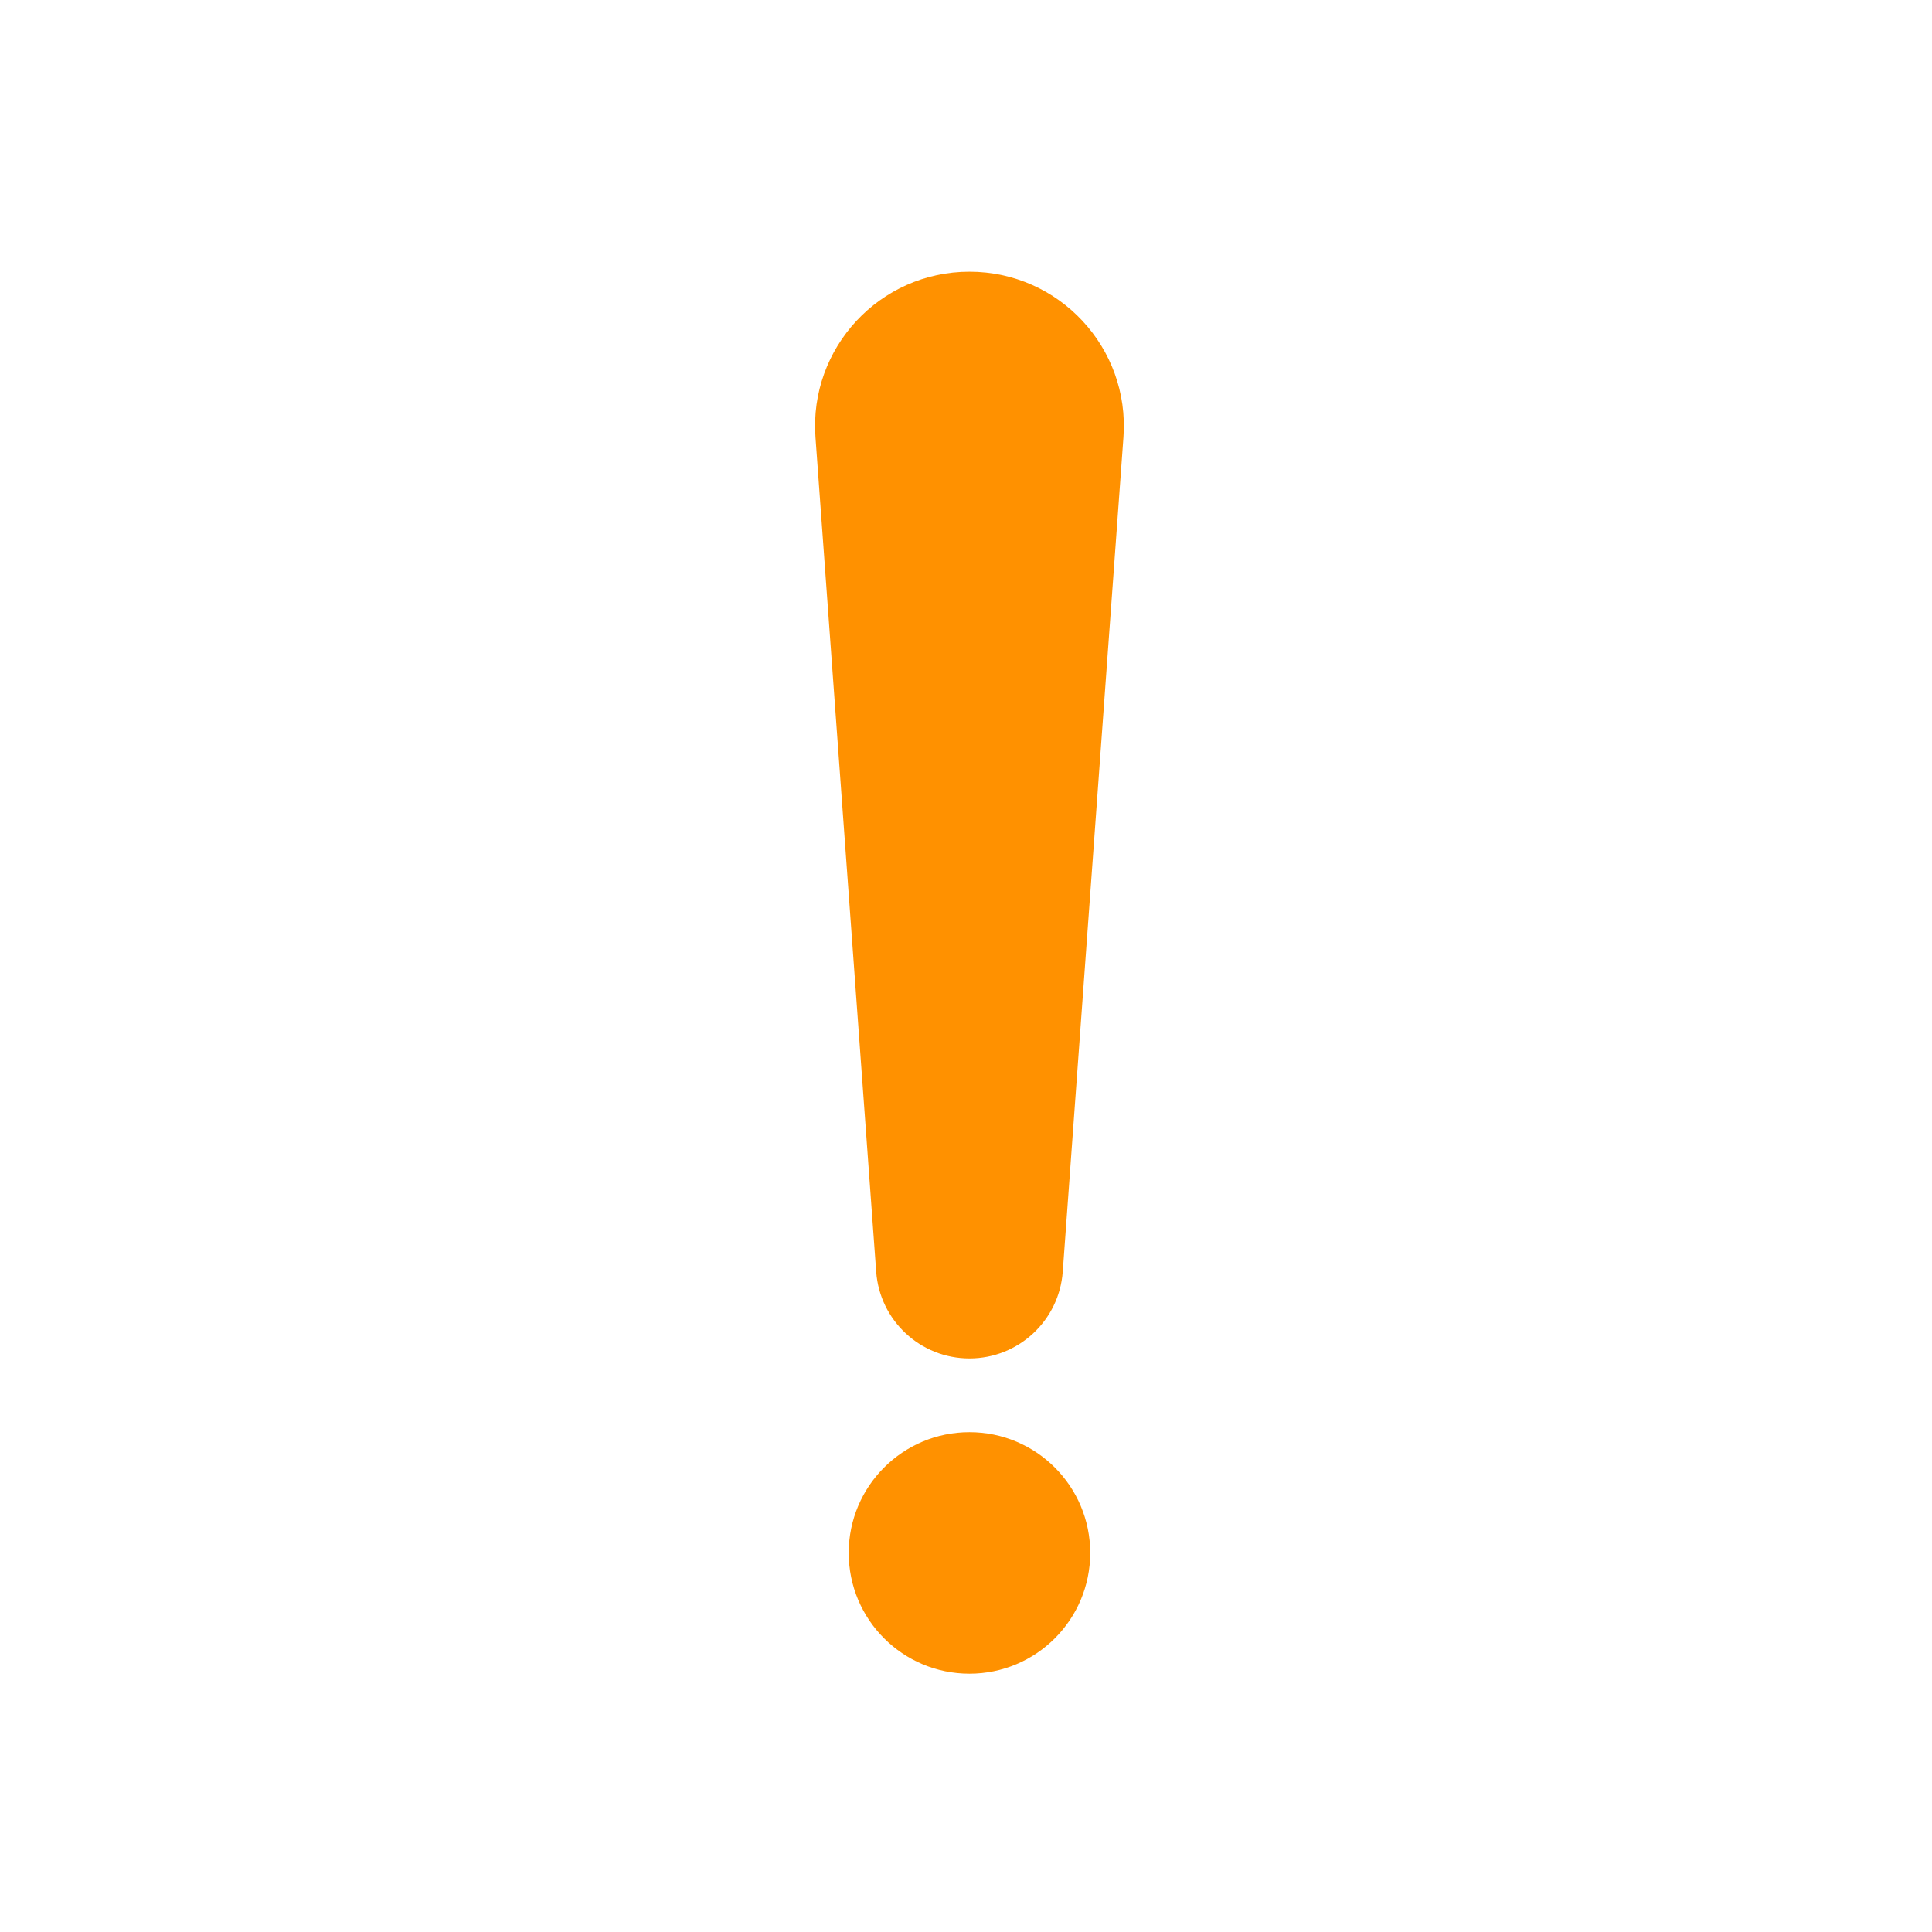
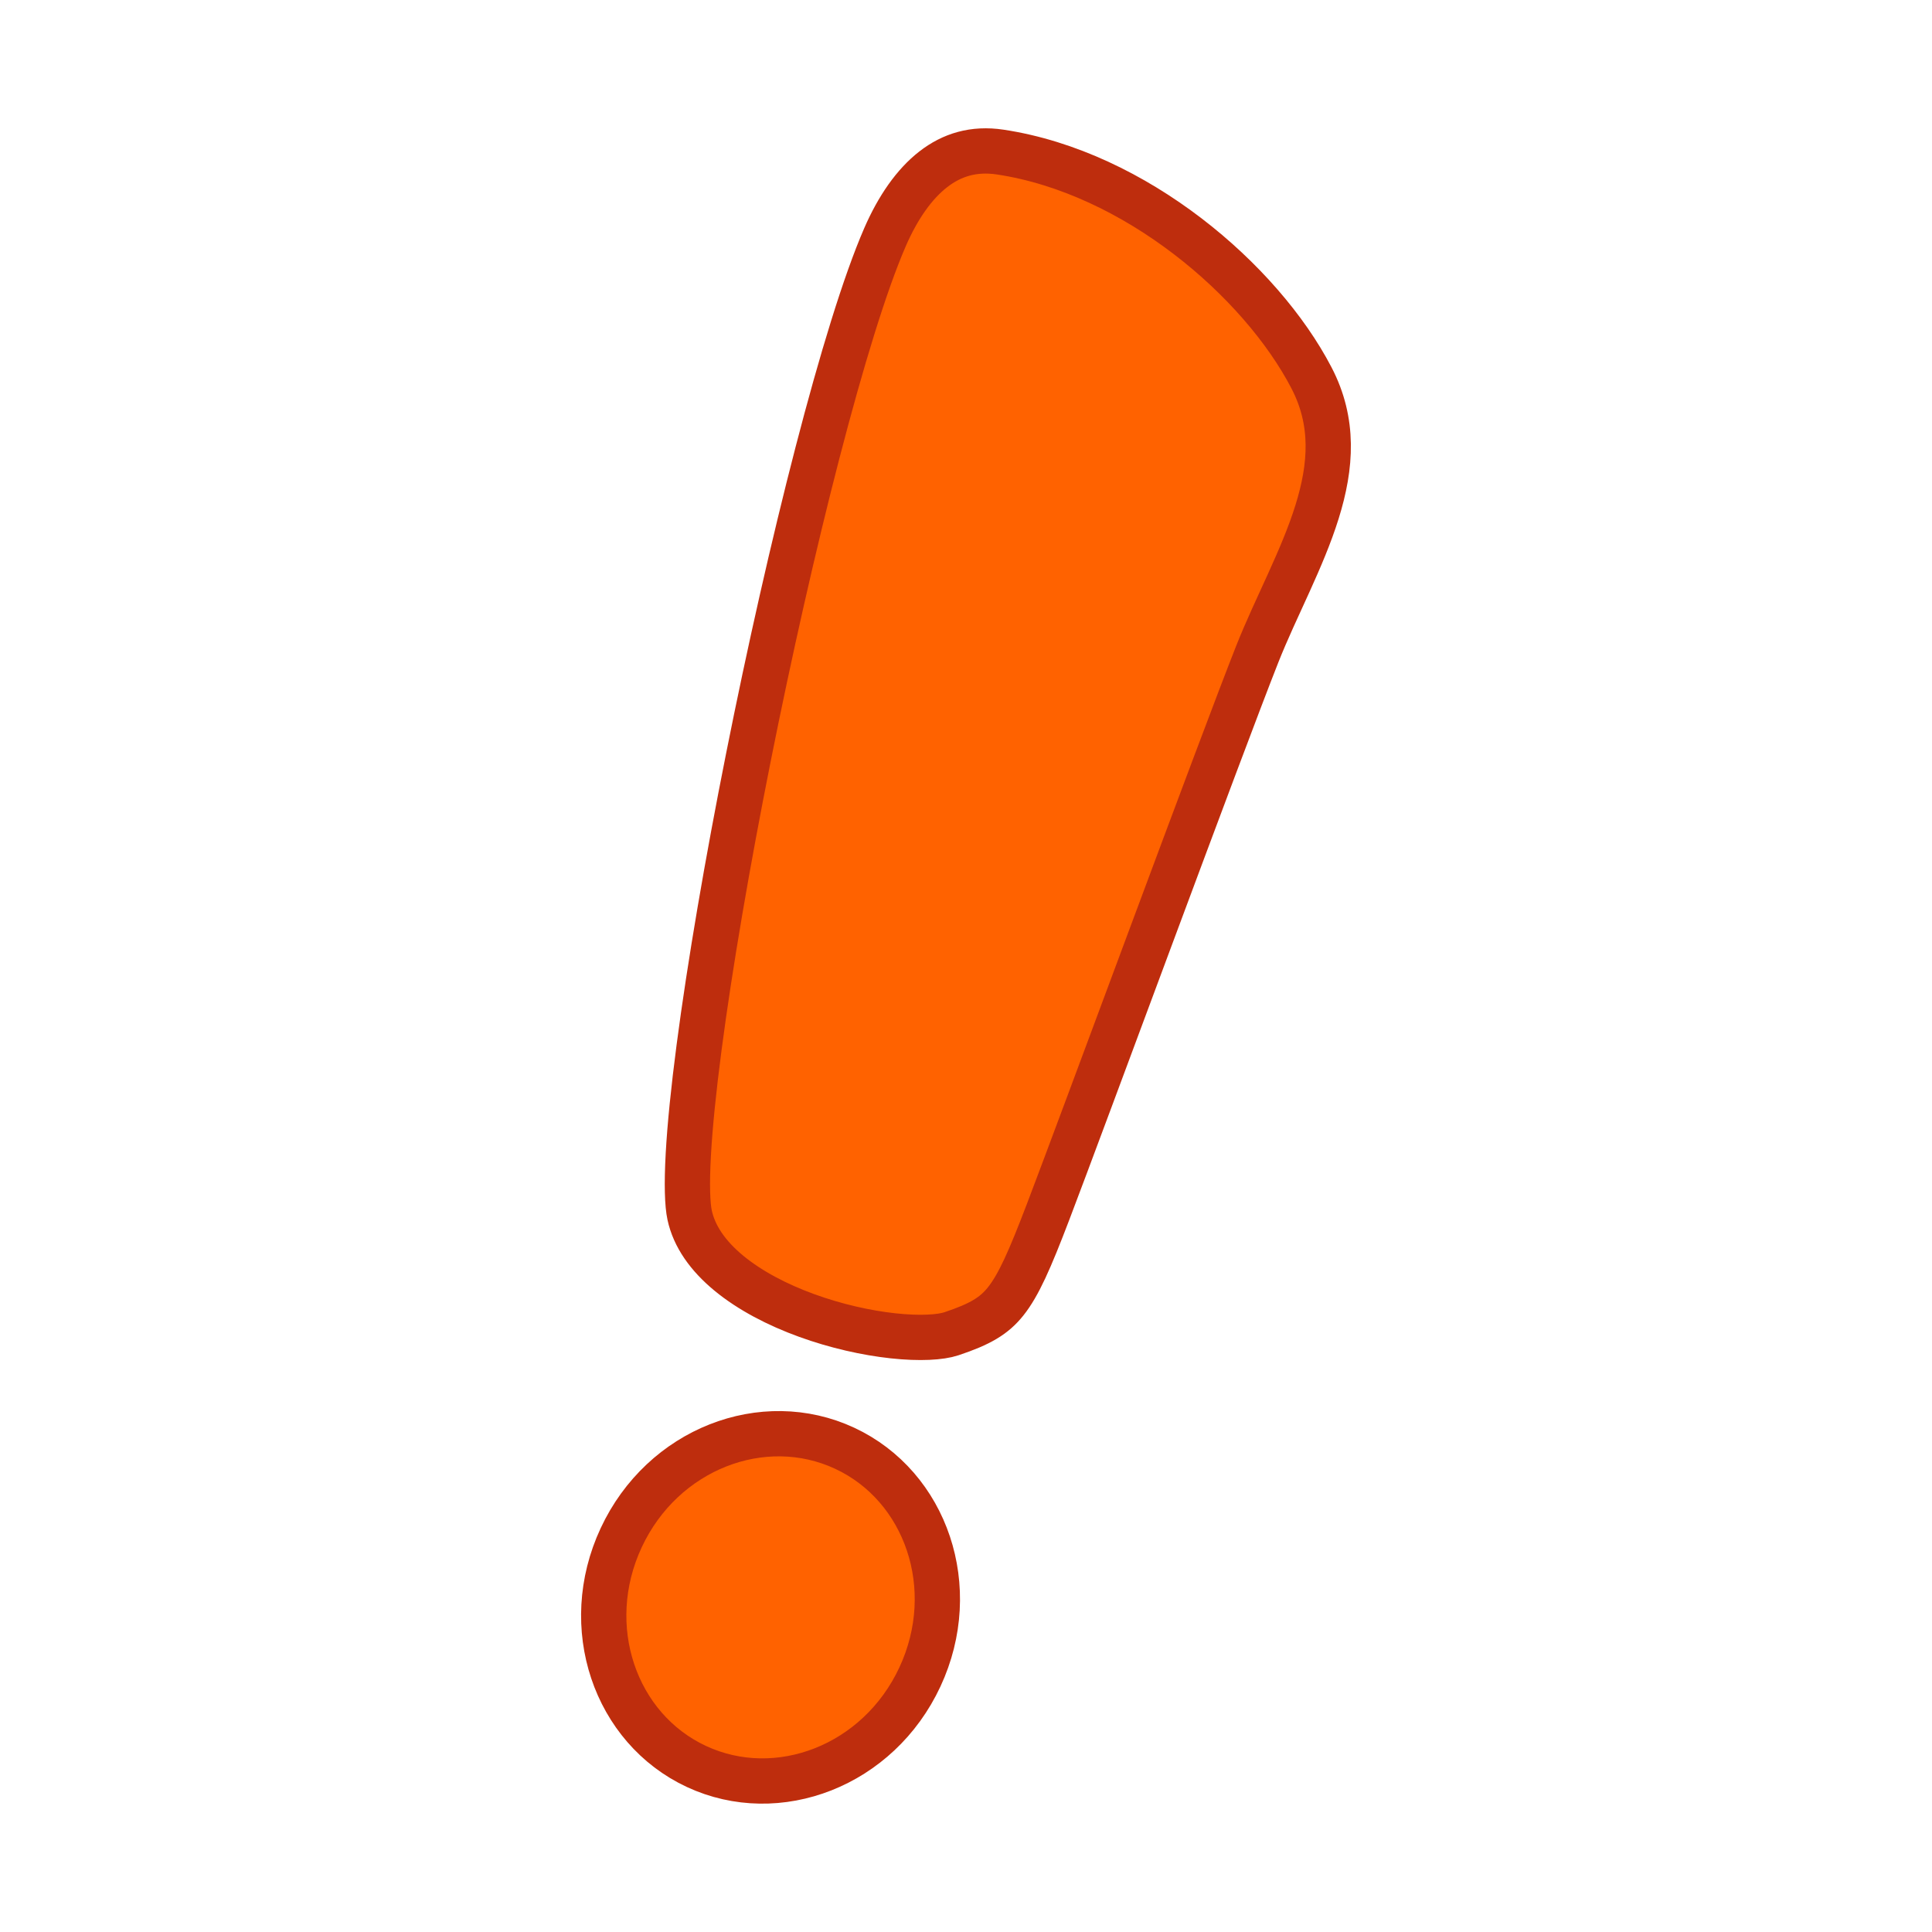
<svg xmlns="http://www.w3.org/2000/svg" width="256" height="256" viewBox="0 0 256 256" fill="none">
-   <path d="M144.459 205.77C144.459 214.606 137.295 221.77 128.459 221.77C119.622 221.77 112.459 214.606 112.459 205.77C112.459 196.933 119.622 189.77 128.459 189.77C137.295 189.77 144.459 196.933 144.459 205.77Z" fill="#FF9100" />
-   <path d="M108.055 57.942C107.193 46.09 116.576 36 128.459 36C140.342 36 149.725 46.09 148.862 57.942L140.819 168.507C140.347 174.985 134.954 180 128.459 180C121.963 180 116.57 174.985 116.099 168.507L108.055 57.942Z" fill="#FF9100" />
+   <path d="M82.31 203.761C87.803 191.973 101.136 186.874 111.926 191.902C122.716 196.93 127.386 210.418 121.893 222.206C116.399 233.994 103.066 239.093 92.276 234.065C81.487 229.037 76.816 215.548 82.31 203.761ZM123.681 22.42C126.131 20.524 129.015 19.619 132.54 20.151C150.462 22.858 167.09 37.208 173.778 50.069C176.809 55.897 176.423 61.713 174.513 67.837C173.55 70.923 172.222 74.014 170.789 77.177C169.381 80.284 167.837 83.53 166.589 86.686C161.738 98.954 143.625 148.14 138.876 160.585C136.445 166.955 134.965 170.292 133.259 172.435C131.733 174.35 129.902 175.453 126.065 176.731C124.646 177.205 121.932 177.394 118.323 177.002C114.812 176.62 110.781 175.724 106.896 174.313C103.001 172.898 99.374 171.01 96.584 168.709C93.796 166.41 91.993 163.83 91.382 161.018C91.078 159.619 90.986 156.941 91.205 152.987C91.418 149.128 91.908 144.323 92.626 138.834C94.061 127.862 96.388 114.302 99.159 100.393C104.724 72.459 111.987 43.571 117.272 31.416C118.983 27.483 121.149 24.379 123.681 22.42Z" fill="#FF6200" stroke="#BE2D0D" stroke-width="6" />
</svg>
